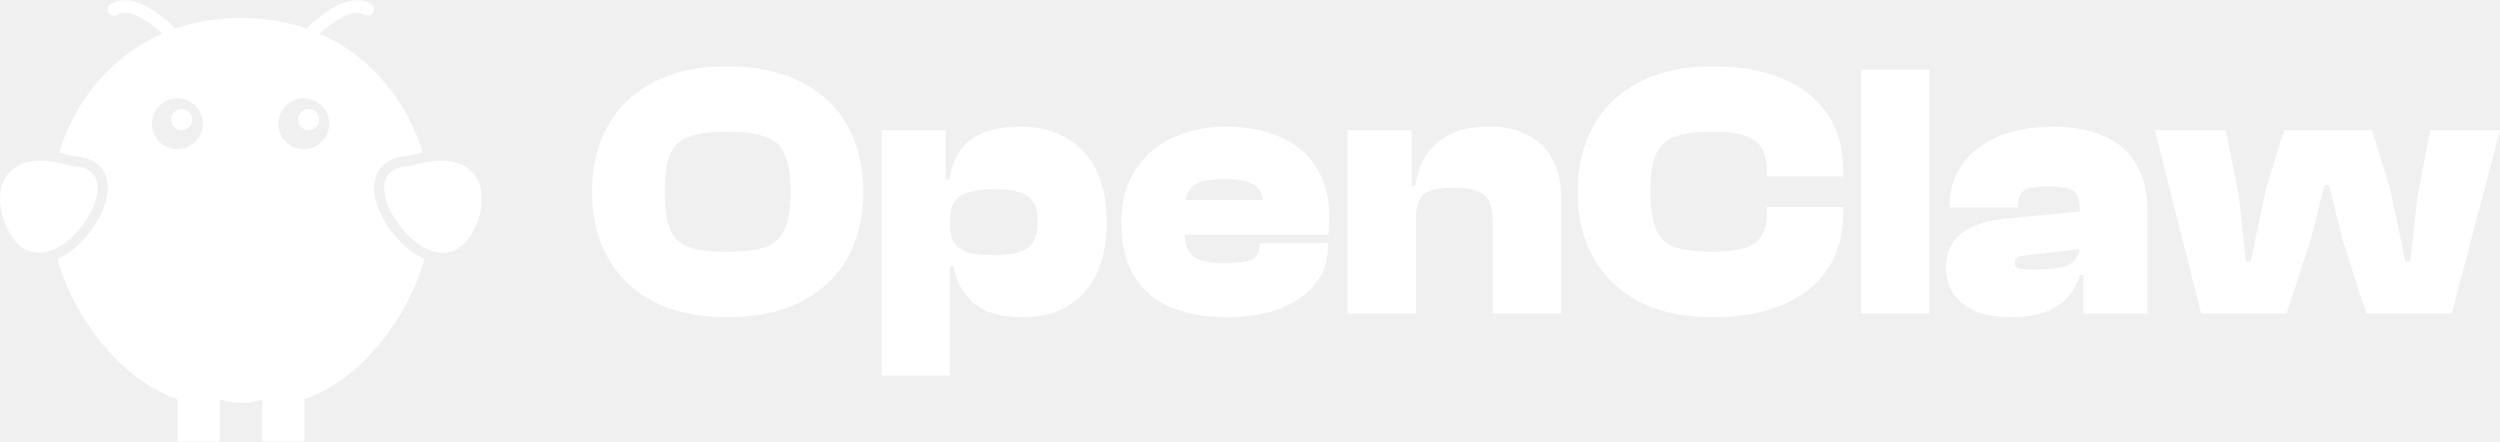
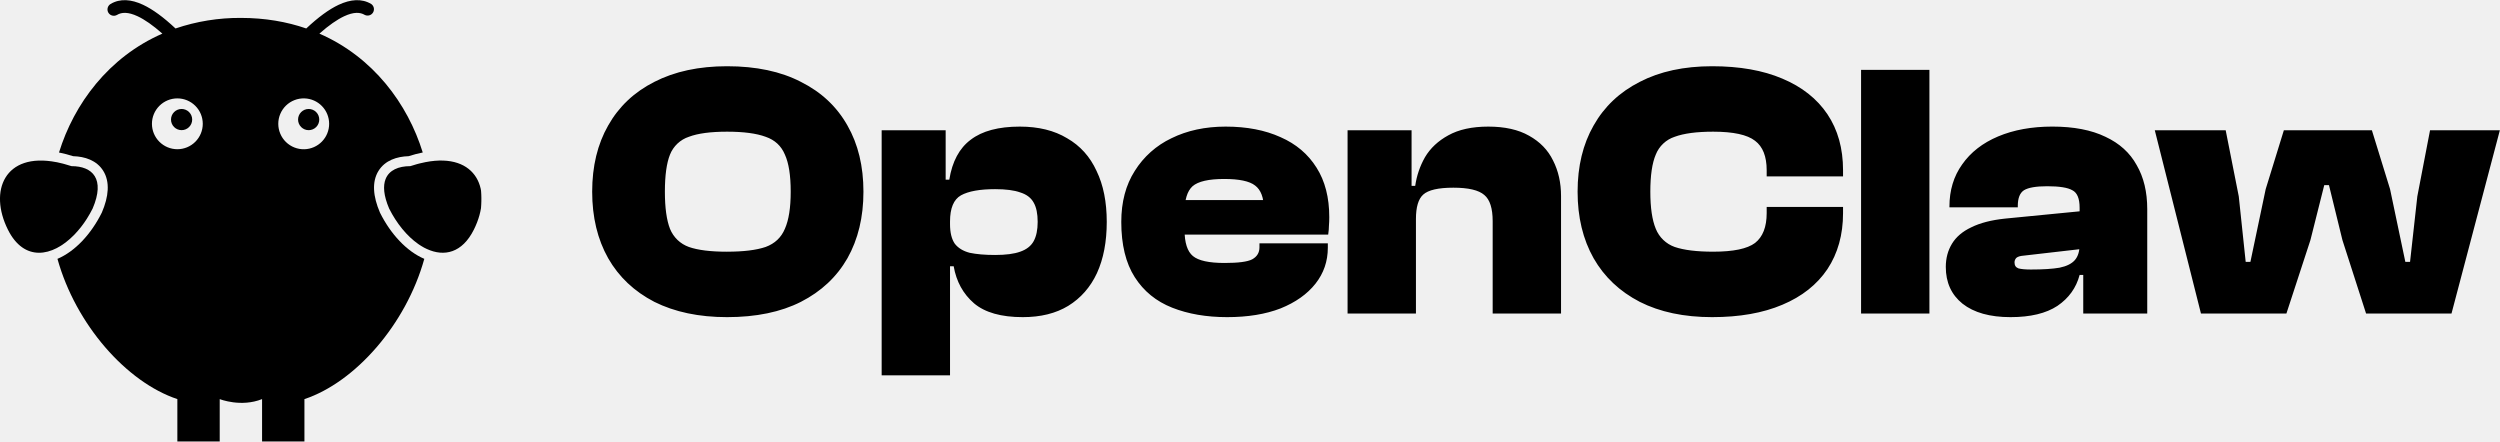
- <svg xmlns="http://www.w3.org/2000/svg" viewBox="0 0 271.718 48" fill="none">
+ <svg xmlns="http://www.w3.org/2000/svg" viewBox="0 0 271.765 48" fill="none">
  <g fill="none" transform="translate(0 0) scale(1.091103) translate(0 -3.351562)">
-     <g transform="translate(-225 -1925)">
-       <g id="openclaw-combine-dark__openclaw-dark-symbol__Name=OpenClaw, Type=Dark, Variant=Default">
-         <g id="openclaw-combine-dark__openclaw-dark-symbol__OpenClaw / Icon_2" clip-path="url(#openclaw-combine-dark__openclaw-dark-symbol__clip91_1_3407)">
-           <g id="openclaw-combine-dark__openclaw-dark-symbol__Clip path group_5">
-             <mask id="openclaw-combine-dark__openclaw-dark-symbol__mask5_1_3407" style="mask-type:luminance" maskUnits="userSpaceOnUse" x="225" y="1925" width="48" height="48" mask-type="luminance">
-               <g id="openclaw-combine-dark__openclaw-dark-symbol__a_3">
-                 <path id="openclaw-combine-dark__openclaw-dark-symbol__OpenClaw / path 01_2" d="M225 1925H273V1973H225V1925Z" fill="white" style="fill:white;fill-opacity:1" />
-               </g>
-             </mask>
-             <g mask="url(#openclaw-combine-dark__openclaw-dark-symbol__mask5_1_3407)">
-               <g id="openclaw-combine-dark__openclaw-dark-symbol__Group_20">
-                 <path id="openclaw-combine-dark__openclaw-dark-symbol__OpenClaw / path 02_2" fill-rule="evenodd" clip-rule="evenodd" d="M243.092 1939.21C243.372 1939.21 243.64 1939.32 243.838 1939.52C244.036 1939.71 244.147 1939.98 244.147 1940.26C244.147 1940.54 244.036 1940.81 243.838 1941.01C243.64 1941.21 243.372 1941.32 243.092 1941.32C242.812 1941.32 242.544 1941.21 242.346 1941.01C242.148 1940.81 242.037 1940.54 242.037 1940.26C242.037 1939.98 242.148 1939.71 242.346 1939.52C242.544 1939.32 242.812 1939.21 243.092 1939.21Z" fill="white" style="fill:white;fill-opacity:1" />
-                 <path id="openclaw-combine-dark__openclaw-dark-symbol__OpenClaw / path 03_2" fill-rule="evenodd" clip-rule="evenodd" d="M255.752 1939.21C256.032 1939.21 256.301 1939.32 256.499 1939.52C256.697 1939.72 256.808 1939.98 256.808 1940.26C256.808 1940.54 256.697 1940.81 256.499 1941.01C256.301 1941.21 256.032 1941.32 255.752 1941.32C255.472 1941.32 255.204 1941.21 255.006 1941.01C254.808 1940.81 254.696 1940.54 254.696 1940.26C254.696 1939.98 254.808 1939.72 255.006 1939.52C255.204 1939.32 255.472 1939.21 255.752 1939.21Z" fill="white" style="fill:white;fill-opacity:1" />
-                 <path id="openclaw-combine-dark__openclaw-dark-symbol__OpenClaw / path 04_2" fill-rule="evenodd" clip-rule="evenodd" d="M258.754 1928.82C259.914 1928.28 261.034 1928.18 261.986 1928.75C262.118 1928.84 262.209 1928.98 262.243 1929.14C262.276 1929.29 262.249 1929.46 262.166 1929.6C262.083 1929.73 261.951 1929.83 261.797 1929.88C261.642 1929.92 261.477 1929.91 261.334 1929.83C260.88 1929.56 260.24 1929.53 259.29 1929.97C258.586 1930.3 257.76 1930.87 256.822 1931.7C262.188 1934.04 265.622 1938.7 267.118 1943.54C266.642 1943.64 266.172 1943.76 265.71 1943.91C264.554 1943.94 263.362 1944.32 262.706 1945.38C262.03 1946.48 262.17 1947.93 262.85 1949.52L262.86 1949.54L262.874 1949.57C263.92 1951.66 265.51 1953.39 267.274 1954.14C265.45 1960.69 260.394 1966.43 255.33 1968.12V1972.33H251.11V1968.11C249.024 1968.95 246.938 1968.13 246.89 1968.11V1972.33H242.67V1968.11C237.608 1966.43 232.548 1960.69 230.724 1954.14C232.488 1953.39 234.08 1951.66 235.124 1949.57L235.138 1949.54L235.15 1949.52C235.83 1947.93 235.97 1946.48 235.292 1945.38C234.638 1944.32 233.446 1943.94 232.286 1943.91C231.824 1943.76 231.354 1943.64 230.878 1943.55C232.376 1938.7 235.81 1934.04 241.176 1931.7C240.236 1930.87 239.416 1930.3 238.708 1929.97C237.76 1929.53 237.12 1929.56 236.666 1929.83C236.522 1929.92 236.349 1929.95 236.186 1929.9C236.023 1929.86 235.883 1929.76 235.796 1929.62C235.711 1929.47 235.686 1929.3 235.727 1929.14C235.768 1928.98 235.871 1928.84 236.014 1928.75C236.966 1928.18 238.086 1928.28 239.244 1928.82C240.224 1929.28 241.306 1930.08 242.486 1931.19C244.584 1930.48 246.785 1930.12 249 1930.14C251.398 1930.14 253.568 1930.52 255.512 1931.19C256.692 1930.08 257.772 1929.28 258.752 1928.82H258.754ZM242.67 1938.15C241.999 1938.15 241.355 1938.42 240.88 1938.9C240.405 1939.37 240.138 1940.01 240.138 1940.69C240.138 1941.36 240.405 1942 240.88 1942.48C241.355 1942.95 241.999 1943.22 242.67 1943.22C243.342 1943.22 243.986 1942.95 244.461 1942.48C244.935 1942 245.202 1941.36 245.202 1940.69C245.202 1940.01 244.935 1939.37 244.461 1938.9C243.986 1938.42 243.342 1938.15 242.67 1938.15ZM255.33 1938.15C254.991 1938.14 254.654 1938.2 254.339 1938.33C254.023 1938.45 253.735 1938.63 253.492 1938.87C253.25 1939.11 253.057 1939.39 252.925 1939.7C252.793 1940.01 252.725 1940.35 252.725 1940.69C252.725 1941.03 252.793 1941.36 252.925 1941.67C253.057 1941.99 253.25 1942.27 253.492 1942.5C253.735 1942.74 254.023 1942.93 254.339 1943.05C254.654 1943.17 254.991 1943.23 255.33 1943.22C255.99 1943.2 256.616 1942.93 257.076 1942.45C257.536 1941.98 257.793 1941.35 257.793 1940.69C257.793 1940.03 257.536 1939.39 257.076 1938.92C256.616 1938.45 255.99 1938.17 255.33 1938.15Z" fill="white" style="fill:white;fill-opacity:1" />
-                 <path id="openclaw-combine-dark__openclaw-dark-symbol__OpenClaw / path 05_2" fill-rule="evenodd" clip-rule="evenodd" d="M225.79 1951.24C223.858 1947.37 225.464 1943.51 230.61 1944.51V1944.5L230.71 1944.52C230.878 1944.56 231.05 1944.6 231.23 1944.64C231.296 1944.66 231.364 1944.68 231.43 1944.7C231.598 1944.74 231.766 1944.79 231.94 1944.85L232.12 1944.9C233.176 1944.9 234.02 1945.22 234.44 1945.91C234.864 1946.59 234.864 1947.65 234.23 1949.13C234.06 1949.47 233.874 1949.79 233.678 1950.1L233.658 1950.14C233.299 1950.71 232.884 1951.24 232.418 1951.72L232.38 1951.76C230.196 1953.99 227.388 1954.43 225.79 1951.24Z" fill="white" style="fill:white;fill-opacity:1" />
-                 <path id="openclaw-combine-dark__openclaw-dark-symbol__OpenClaw / path 06_2" fill-rule="evenodd" clip-rule="evenodd" d="M267.386 1944.51C272.534 1943.51 274.142 1947.37 272.208 1951.24C271.048 1953.55 269.256 1953.96 267.524 1953.16L267.502 1953.15C267.425 1953.11 267.349 1953.07 267.274 1953.03L267.236 1953.01C267.158 1952.97 267.082 1952.93 267.006 1952.88L266.96 1952.85C266.89 1952.81 266.818 1952.76 266.748 1952.72L266.648 1952.65C265.548 1951.87 264.524 1950.63 263.768 1949.13C263.216 1947.83 263.146 1946.86 263.42 1946.18C263.772 1945.3 264.692 1944.9 265.88 1944.9C265.944 1944.88 266.012 1944.86 266.078 1944.84C266.238 1944.79 266.398 1944.74 266.554 1944.7L266.788 1944.64C266.987 1944.59 267.185 1944.55 267.386 1944.51Z" fill="white" style="fill:white;fill-opacity:1" />
-               </g>
-             </g>
-           </g>
-         </g>
+     <g clip-path="url(#openclaw-combine-dark__openclaw-dark-symbol__clip0_33_5046)">
+       <mask id="openclaw-combine-dark__openclaw-dark-symbol__mask0_33_5046" style="mask-type:luminance" maskUnits="userSpaceOnUse" x="0" y="0" width="48" height="48">
+         <path d="M0 0H48V48H0V0Z" fill="white" style="fill:white;fill-opacity:1" />
+       </mask>
+       <g mask="url(#openclaw-combine-dark__openclaw-dark-symbol__mask0_33_5046)">
+         <path fill-rule="evenodd" clip-rule="evenodd" d="M18.092 14.208C18.372 14.208 18.64 14.319 18.838 14.517C19.036 14.715 19.147 14.983 19.147 15.263C19.147 15.543 19.036 15.811 18.838 16.009C18.64 16.207 18.372 16.318 18.092 16.318C17.812 16.318 17.544 16.207 17.346 16.009C17.148 15.811 17.037 15.543 17.037 15.263C17.037 14.983 17.148 14.715 17.346 14.517C17.544 14.319 17.812 14.208 18.092 14.208Z" fill="black" style="fill:black;fill-opacity:1" />
+         <path fill-rule="evenodd" clip-rule="evenodd" d="M30.752 14.208C31.032 14.208 31.301 14.319 31.499 14.517C31.697 14.715 31.808 14.984 31.808 15.264C31.808 15.544 31.697 15.813 31.499 16.011C31.301 16.209 31.032 16.32 30.752 16.32C30.472 16.32 30.204 16.209 30.006 16.011C29.808 15.813 29.696 15.544 29.696 15.264C29.696 14.984 29.808 14.715 30.006 14.517C30.204 14.319 30.472 14.208 30.752 14.208Z" fill="black" style="fill:black;fill-opacity:1" />
+         <path fill-rule="evenodd" clip-rule="evenodd" d="M33.754 3.824C34.914 3.284 36.034 3.178 36.986 3.75C37.118 3.842 37.209 3.981 37.243 4.138C37.276 4.295 37.249 4.459 37.166 4.596C37.083 4.734 36.951 4.835 36.797 4.879C36.642 4.923 36.477 4.907 36.334 4.834C35.88 4.562 35.24 4.528 34.29 4.97C33.586 5.3 32.76 5.87 31.822 6.702C37.188 9.042 40.622 13.702 42.118 18.544C41.642 18.64 41.172 18.763 40.71 18.912C39.554 18.944 38.362 19.32 37.706 20.382C37.03 21.482 37.17 22.934 37.85 24.52L37.86 24.544L37.874 24.572C38.92 26.662 40.51 28.392 42.274 29.14C40.45 35.688 35.394 41.428 30.33 43.116V47.334H26.11V43.114C24.024 43.948 21.938 43.134 21.89 43.114V47.334H17.67V43.114C12.608 41.428 7.548 35.688 5.724 29.14C7.488 28.394 9.08 26.664 10.124 24.572L10.138 24.544L10.15 24.52C10.83 22.934 10.97 21.484 10.292 20.382C9.638 19.32 8.446 18.944 7.286 18.912C6.824 18.763 6.354 18.641 5.878 18.546C7.376 13.704 10.81 9.044 16.176 6.702C15.236 5.87 14.416 5.3 13.708 4.97C12.76 4.528 12.12 4.562 11.666 4.834C11.522 4.92 11.349 4.945 11.186 4.904C11.023 4.864 10.883 4.76 10.796 4.616C10.711 4.472 10.686 4.3 10.727 4.138C10.768 3.976 10.871 3.836 11.014 3.75C11.966 3.178 13.086 3.284 14.244 3.824C15.224 4.282 16.306 5.08 17.486 6.188C19.584 5.476 21.785 5.121 24 5.136C26.398 5.136 28.568 5.516 30.512 6.188C31.692 5.08 32.772 4.282 33.752 3.824H33.754ZM17.67 13.154C16.999 13.154 16.355 13.421 15.88 13.896C15.405 14.37 15.138 15.014 15.138 15.686C15.138 16.358 15.405 17.002 15.88 17.476C16.355 17.951 16.999 18.218 17.67 18.218C18.342 18.218 18.986 17.951 19.46 17.476C19.935 17.002 20.202 16.358 20.202 15.686C20.202 15.014 19.935 14.37 19.46 13.896C18.986 13.421 18.342 13.154 17.67 13.154ZM30.33 13.154C29.991 13.145 29.654 13.203 29.339 13.326C29.023 13.449 28.735 13.634 28.492 13.87C28.25 14.106 28.056 14.389 27.925 14.701C27.793 15.013 27.725 15.348 27.725 15.687C27.725 16.026 27.793 16.361 27.925 16.673C28.056 16.985 28.25 17.268 28.492 17.504C28.735 17.74 29.023 17.925 29.339 18.048C29.654 18.171 29.991 18.23 30.33 18.22C30.99 18.201 31.616 17.927 32.076 17.453C32.536 16.98 32.793 16.347 32.793 15.687C32.793 15.027 32.536 14.393 32.076 13.921C31.616 13.447 30.99 13.172 30.33 13.154Z" fill="black" style="fill:black;fill-opacity:1" />
+         <path fill-rule="evenodd" clip-rule="evenodd" d="M0.79 26.236C-1.142 22.372 0.464 18.51 5.61 19.506V19.504L5.71 19.524C5.878 19.56 6.05 19.6 6.23 19.644C6.296 19.662 6.364 19.678 6.43 19.698C6.598 19.742 6.766 19.794 6.94 19.85L7.12 19.904C8.176 19.904 9.02 20.22 9.44 20.906C9.864 21.592 9.864 22.646 9.23 24.126C9.06 24.466 8.874 24.792 8.678 25.104L8.658 25.138C8.299 25.706 7.884 26.236 7.418 26.72L7.38 26.76C5.196 28.994 2.388 29.432 0.79 26.236Z" fill="black" style="fill:black;fill-opacity:1" />
+         <path fill-rule="evenodd" clip-rule="evenodd" d="M42.386 19.506C47.534 18.506 49.142 22.372 47.208 26.236C46.048 28.554 44.256 28.958 42.524 28.156L42.502 28.146C42.425 28.111 42.349 28.073 42.274 28.034L42.236 28.014C42.158 27.971 42.082 27.927 42.006 27.88L41.96 27.852C41.89 27.808 41.818 27.764 41.748 27.716L41.648 27.646C40.548 26.87 39.524 25.632 38.768 24.126C38.216 22.832 38.146 21.862 38.42 21.182C38.772 20.304 39.692 19.904 40.88 19.904C40.944 19.882 41.012 19.864 41.078 19.844C41.238 19.792 41.398 19.744 41.554 19.7L41.788 19.64C41.987 19.59 42.185 19.545 42.386 19.506Z" fill="black" style="fill:black;fill-opacity:1" />
      </g>
    </g>
    <defs>
-       <clipPath id="openclaw-combine-dark__openclaw-dark-symbol__clip91_1_3407">
-         <rect width="48" height="48" fill="white" style="fill:white;fill-opacity:1" transform="translate(225 1925)" />
+       <clipPath id="openclaw-combine-dark__openclaw-dark-symbol__clip0_33_5046">
+         <rect width="48" height="48" fill="white" style="fill:white;fill-opacity:1" />
      </clipPath>
    </defs>
  </g>
-   <g fill="none" color="#ffffff" transform="translate(64.37294 7.2) scale(1.527273) translate(-2.016602 -2)">
-     <g transform="translate(-21 -3761) scale(1.390625)">
-       <g id="openclaw-combine-dark__openclaw-dark-text__Name=OpenClaw, Type=Color, Language=Default">
-         <g id="openclaw-combine-dark__openclaw-dark-text__OpenClaw / Wordmark">
-           <path id="openclaw-combine-dark__openclaw-dark-text__OpenClaw / path 01" d="M103.256 2718.63H98.882L96.519 2709.25H100.148L100.818 2712.64L101.172 2715.99H101.413L102.195 2712.27L103.126 2709.25H107.63L108.561 2712.27L109.342 2715.99H109.584L109.956 2712.64L110.608 2709.25H114.181L111.706 2718.63H107.332L106.122 2714.87L105.434 2712.06H105.192L104.485 2714.87L103.256 2718.63ZM96.133 2718.63H92.858V2716.55H92.671V2713.22C92.671 2712.75 92.547 2712.45 92.299 2712.32C92.063 2712.19 91.635 2712.12 91.014 2712.12C90.444 2712.12 90.047 2712.19 89.824 2712.32C89.613 2712.46 89.507 2712.73 89.507 2713.12V2713.2H86.008V2713.16C86.008 2712.33 86.225 2711.61 86.66 2711C87.094 2710.38 87.708 2709.91 88.502 2709.57C89.296 2709.24 90.221 2709.07 91.275 2709.07C92.367 2709.07 93.273 2709.24 93.993 2709.59C94.712 2709.92 95.246 2710.41 95.593 2711.04C95.953 2711.66 96.133 2712.41 96.133 2713.29V2718.63ZM89.135 2718.82C88.081 2718.82 87.261 2718.59 86.678 2718.13C86.107 2717.67 85.823 2717.05 85.823 2716.25C85.823 2715.81 85.928 2715.41 86.139 2715.06C86.35 2714.71 86.678 2714.43 87.125 2714.22C87.571 2714 88.149 2713.85 88.856 2713.78L92.858 2713.39V2715.32L89.786 2715.67C89.625 2715.69 89.507 2715.72 89.433 2715.79C89.402 2715.82 89.377 2715.86 89.361 2715.9C89.345 2715.94 89.338 2715.98 89.34 2716.03C89.34 2716.18 89.408 2716.28 89.545 2716.33C89.694 2716.36 89.904 2716.38 90.177 2716.38C90.798 2716.38 91.288 2716.35 91.647 2716.29C92.007 2716.21 92.268 2716.08 92.429 2715.9C92.591 2715.71 92.671 2715.45 92.671 2715.1L92.932 2715.02V2716.66H92.671C92.497 2717.32 92.119 2717.85 91.536 2718.24C90.953 2718.63 90.152 2718.82 89.135 2718.82ZM84.983 2718.63H81.485V2706.16H84.983V2718.63ZM73.862 2718.82C72.424 2718.82 71.189 2718.56 70.159 2718.04C69.129 2717.5 68.341 2716.76 67.795 2715.8C67.249 2714.84 66.976 2713.7 66.976 2712.4C66.976 2711.1 67.249 2709.97 67.795 2709.01C68.341 2708.04 69.129 2707.3 70.159 2706.78C71.189 2706.24 72.424 2705.98 73.862 2705.98C75.265 2705.98 76.462 2706.19 77.454 2706.61C78.46 2707.03 79.229 2707.64 79.763 2708.43C80.296 2709.23 80.563 2710.18 80.563 2711.3V2711.62H76.654V2711.3C76.654 2710.59 76.456 2710.09 76.059 2709.79C75.662 2709.48 74.948 2709.33 73.919 2709.33C73.074 2709.33 72.417 2709.41 71.945 2709.59C71.727 2709.66 71.527 2709.78 71.36 2709.94C71.193 2710.09 71.062 2710.29 70.977 2710.5C70.792 2710.93 70.698 2711.57 70.698 2712.4C70.698 2713.22 70.792 2713.85 70.978 2714.3C71.064 2714.51 71.195 2714.71 71.362 2714.87C71.528 2715.03 71.727 2715.15 71.945 2715.23C72.417 2715.39 73.074 2715.47 73.919 2715.47C74.948 2715.47 75.662 2715.32 76.059 2715.02C76.456 2714.71 76.654 2714.2 76.654 2713.5V2713.18H80.563V2713.5C80.563 2714.6 80.296 2715.56 79.763 2716.36C79.229 2717.16 78.46 2717.77 77.454 2718.19C76.462 2718.61 75.265 2718.82 73.862 2718.82ZM66.129 2718.63H62.629V2713.91C62.629 2713.25 62.486 2712.8 62.201 2712.57C61.915 2712.32 61.388 2712.19 60.619 2712.19C59.849 2712.19 59.334 2712.31 59.074 2712.55C58.826 2712.77 58.702 2713.19 58.702 2713.79H58.349L58.051 2712.1H58.665C58.738 2711.58 58.908 2711.08 59.167 2710.63C59.44 2710.17 59.837 2709.8 60.358 2709.51C60.892 2709.22 61.574 2709.07 62.406 2709.07C63.249 2709.07 63.945 2709.22 64.49 2709.53C65.048 2709.84 65.458 2710.26 65.719 2710.8C65.992 2711.33 66.129 2711.94 66.129 2712.62V2718.63ZM58.702 2718.63H55.203V2709.25H58.479V2712.14L58.702 2712.23V2718.63ZM49.037 2718.82C47.982 2718.82 47.045 2718.66 46.227 2718.34C45.407 2718.01 44.768 2717.49 44.31 2716.77C43.85 2716.05 43.621 2715.11 43.621 2713.94C43.621 2712.93 43.851 2712.06 44.31 2711.34C44.763 2710.61 45.415 2710.03 46.189 2709.66C46.995 2709.27 47.92 2709.07 48.962 2709.07C50.041 2709.07 50.978 2709.25 51.772 2709.61C52.567 2709.95 53.181 2710.48 53.615 2711.17C54.05 2711.85 54.267 2712.7 54.267 2713.7C54.267 2713.86 54.261 2714.01 54.248 2714.15C54.248 2714.27 54.236 2714.42 54.211 2714.6H45.91V2712.83H51.68L50.917 2713.93V2713.27C50.917 2712.7 50.768 2712.31 50.47 2712.08C50.185 2711.86 49.657 2711.75 48.888 2711.75C48.093 2711.75 47.554 2711.87 47.269 2712.12C46.995 2712.37 46.859 2712.81 46.859 2713.46V2714.35C46.859 2715.01 47.002 2715.46 47.287 2715.69C47.573 2715.93 48.112 2716.05 48.907 2716.05C49.614 2716.05 50.085 2715.98 50.321 2715.86C50.569 2715.72 50.693 2715.52 50.693 2715.25V2715.04H54.192V2715.26C54.192 2715.96 53.981 2716.57 53.559 2717.11C53.137 2717.64 52.542 2718.06 51.772 2718.37C51.003 2718.67 50.091 2718.82 49.037 2718.82ZM38.578 2718.82C37.474 2718.82 36.642 2718.58 36.084 2718.11C35.526 2717.63 35.178 2717 35.042 2716.21H34.502V2714.06H34.856C34.856 2714.49 34.936 2714.82 35.098 2715.06C35.271 2715.28 35.526 2715.44 35.86 2715.53C36.208 2715.6 36.642 2715.64 37.164 2715.64C37.71 2715.64 38.138 2715.58 38.447 2715.47C38.77 2715.36 39 2715.18 39.136 2714.93C39.273 2714.68 39.341 2714.35 39.341 2713.94C39.341 2713.52 39.273 2713.19 39.136 2712.96C39 2712.71 38.77 2712.54 38.447 2712.44C38.138 2712.32 37.71 2712.27 37.163 2712.27C36.382 2712.27 35.798 2712.37 35.414 2712.59C35.042 2712.8 34.856 2713.24 34.856 2713.93H34.502L34.241 2711.78H34.818C34.967 2710.85 35.333 2710.17 35.916 2709.74C36.499 2709.29 37.337 2709.07 38.429 2709.07C39.385 2709.07 40.191 2709.27 40.849 2709.66C41.519 2710.05 42.021 2710.61 42.356 2711.34C42.704 2712.06 42.877 2712.93 42.877 2713.94C42.877 2714.96 42.71 2715.84 42.374 2716.57C42.04 2717.29 41.55 2717.85 40.905 2718.24C40.272 2718.63 39.497 2718.82 38.578 2718.82ZM34.855 2721.8H31.356V2709.25H34.632V2711.9L34.855 2712.14V2721.8ZM23.444 2718.82C22.005 2718.82 20.764 2718.56 19.722 2718.04C18.692 2717.5 17.904 2716.76 17.358 2715.8C16.812 2714.84 16.539 2713.7 16.539 2712.4C16.539 2711.1 16.813 2709.97 17.358 2709.01C17.904 2708.04 18.692 2707.3 19.722 2706.78C20.765 2706.24 22.005 2705.98 23.444 2705.98C24.933 2705.98 26.192 2706.24 27.222 2706.78C28.265 2707.3 29.059 2708.04 29.605 2709.01C30.151 2709.97 30.424 2711.1 30.424 2712.4C30.424 2713.7 30.151 2714.84 29.605 2715.8C29.058 2716.76 28.265 2717.5 27.222 2718.04C26.192 2718.56 24.933 2718.82 23.444 2718.82ZM23.444 2715.47C24.288 2715.47 24.946 2715.39 25.417 2715.23C25.888 2715.05 26.218 2714.74 26.403 2714.3C26.602 2713.85 26.701 2713.22 26.701 2712.4C26.701 2711.57 26.602 2710.93 26.403 2710.5C26.218 2710.05 25.888 2709.75 25.417 2709.59C24.946 2709.41 24.288 2709.33 23.444 2709.33C22.601 2709.33 21.949 2709.41 21.49 2709.59C21.272 2709.66 21.072 2709.78 20.905 2709.94C20.738 2710.09 20.607 2710.29 20.522 2710.5C20.348 2710.94 20.261 2711.57 20.261 2712.4C20.261 2713.22 20.348 2713.85 20.522 2714.3C20.608 2714.51 20.739 2714.71 20.906 2714.87C21.073 2715.03 21.272 2715.15 21.49 2715.23C21.949 2715.39 22.601 2715.47 23.444 2715.47V2715.47Z" fill="#ffffff" style="fill:#ffffff;fill-opacity:1" />
-         </g>
+   <g fill="none" transform="translate(64.37294 7.2) scale(2.1) translate(0 -4)">
+     <g clip-path="url(#openclaw-combine-dark__openclaw-dark-text__clip0_33_5093)">
+       <g clip-path="url(#openclaw-combine-dark__openclaw-dark-text__clip1_33_5093)">
+         <path d="M87.702 16.8H83.278L80.888 7.313H84.558L85.236 10.739L85.594 14.127H85.838L86.629 10.362L87.57 7.313H92.126L93.067 10.362L93.858 14.127H94.102L94.478 10.739L95.137 7.313H98.751L96.248 16.8H91.825L90.601 12.998L89.905 10.156H89.66L88.945 12.998L87.702 16.8ZM80.498 16.8H77.185V14.692H76.997V11.322C76.997 10.846 76.871 10.544 76.62 10.419C76.382 10.281 75.949 10.212 75.321 10.212C74.745 10.212 74.343 10.281 74.117 10.419C73.904 10.557 73.797 10.827 73.797 11.228V11.304H70.258V11.266C70.258 10.425 70.478 9.697 70.917 9.083C71.356 8.455 71.977 7.972 72.78 7.633C73.584 7.295 74.519 7.124 75.585 7.124C76.689 7.124 77.606 7.3 78.334 7.652C79.061 7.991 79.601 8.48 79.952 9.12C80.316 9.748 80.498 10.507 80.498 11.398V16.8ZM73.42 16.988C72.354 16.988 71.526 16.756 70.936 16.292C70.359 15.828 70.07 15.194 70.07 14.39C70.07 13.94 70.177 13.537 70.391 13.186C70.604 12.835 70.936 12.552 71.388 12.339C71.839 12.114 72.423 11.962 73.138 11.887L77.185 11.492V13.45L74.079 13.807C73.916 13.82 73.797 13.857 73.722 13.92C73.69 13.952 73.666 13.991 73.649 14.033C73.633 14.075 73.626 14.12 73.628 14.165C73.628 14.316 73.697 14.416 73.835 14.466C73.986 14.504 74.198 14.523 74.475 14.523C75.103 14.523 75.598 14.491 75.961 14.428C76.326 14.353 76.589 14.221 76.752 14.034C76.916 13.844 76.997 13.575 76.997 13.224L77.26 13.148V14.805H76.997C76.821 15.47 76.439 16.004 75.849 16.405C75.259 16.794 74.45 16.988 73.42 16.988ZM69.222 16.8H65.684V4.189H69.222V16.8ZM57.974 16.988C56.519 16.988 55.27 16.724 54.229 16.197C53.188 15.658 52.391 14.905 51.839 13.939C51.286 12.96 51.01 11.812 51.01 10.494C51.01 9.177 51.286 8.034 51.839 7.068C52.391 6.089 53.188 5.337 54.229 4.809C55.27 4.269 56.519 4 57.974 4C59.393 4 60.604 4.213 61.607 4.64C62.624 5.067 63.402 5.681 63.942 6.484C64.481 7.288 64.751 8.254 64.751 9.383V9.703H60.798V9.383C60.798 8.668 60.597 8.16 60.196 7.859C59.794 7.545 59.073 7.388 58.031 7.388C57.178 7.388 56.513 7.476 56.036 7.652C55.815 7.724 55.613 7.844 55.444 8.004C55.274 8.163 55.142 8.358 55.057 8.574C54.869 9.013 54.775 9.653 54.775 10.494C54.775 11.322 54.869 11.962 55.057 12.414C55.144 12.631 55.276 12.828 55.445 12.99C55.614 13.152 55.815 13.277 56.036 13.355C56.513 13.518 57.178 13.6 58.031 13.6C59.073 13.6 59.794 13.45 60.196 13.148C60.597 12.834 60.798 12.319 60.798 11.604V11.284H64.751V11.604C64.751 12.722 64.481 13.687 63.942 14.503C63.402 15.306 62.624 15.921 61.607 16.348C60.604 16.774 59.393 16.988 57.974 16.988ZM50.153 16.8H46.614V12.019C46.614 11.354 46.469 10.902 46.18 10.664C45.892 10.413 45.358 10.287 44.58 10.287C43.802 10.287 43.282 10.406 43.018 10.645C42.767 10.87 42.642 11.291 42.642 11.906H42.284L41.983 10.194H42.604C42.678 9.67 42.85 9.165 43.112 8.706C43.388 8.242 43.79 7.865 44.317 7.577C44.857 7.276 45.546 7.125 46.388 7.125C47.241 7.125 47.944 7.282 48.496 7.596C49.06 7.909 49.475 8.336 49.738 8.876C50.014 9.415 50.153 10.03 50.153 10.72V16.8ZM42.642 16.8H39.103V7.313H42.416V10.23L42.642 10.325V16.8ZM32.867 16.988C31.8 16.988 30.852 16.826 30.025 16.499C29.196 16.172 28.55 15.646 28.086 14.918C27.621 14.191 27.389 13.236 27.389 12.057C27.389 11.028 27.622 10.149 28.086 9.421C28.544 8.686 29.204 8.098 29.987 7.727C30.802 7.326 31.738 7.125 32.791 7.125C33.883 7.125 34.831 7.307 35.633 7.671C36.437 8.023 37.058 8.549 37.498 9.252C37.937 9.943 38.156 10.796 38.156 11.812C38.156 11.975 38.15 12.125 38.138 12.263C38.138 12.389 38.125 12.54 38.1 12.716H29.705V10.927H35.54L34.768 12.038V11.379C34.768 10.802 34.617 10.4 34.316 10.175C34.028 9.949 33.495 9.836 32.716 9.836C31.913 9.836 31.367 9.961 31.078 10.212C30.802 10.463 30.664 10.915 30.664 11.567V12.47C30.664 13.136 30.809 13.588 31.098 13.826C31.386 14.065 31.932 14.184 32.735 14.184C33.45 14.184 33.927 14.121 34.166 13.995C34.417 13.857 34.542 13.65 34.542 13.374V13.167H38.081V13.393C38.081 14.096 37.868 14.716 37.441 15.257C37.014 15.796 36.412 16.223 35.633 16.537C34.855 16.838 33.933 16.988 32.867 16.988ZM22.29 16.988C21.172 16.988 20.332 16.75 19.767 16.273C19.202 15.784 18.85 15.144 18.713 14.353H18.167V12.169H18.524C18.524 12.609 18.606 12.948 18.77 13.186C18.945 13.412 19.202 13.569 19.54 13.657C19.892 13.732 20.332 13.77 20.859 13.77C21.411 13.77 21.844 13.713 22.157 13.6C22.484 13.487 22.716 13.306 22.854 13.055C22.992 12.804 23.061 12.47 23.061 12.057C23.061 11.63 22.992 11.297 22.854 11.059C22.716 10.808 22.484 10.633 22.157 10.532C21.844 10.419 21.411 10.363 20.858 10.363C20.068 10.363 19.478 10.469 19.09 10.683C18.713 10.896 18.524 11.348 18.524 12.038H18.166L17.903 9.873H18.486C18.637 8.932 19.007 8.242 19.597 7.803C20.187 7.351 21.034 7.125 22.138 7.125C23.105 7.125 23.92 7.326 24.585 7.727C25.263 8.116 25.771 8.681 26.11 9.422C26.462 10.149 26.637 11.028 26.637 12.057C26.637 13.086 26.468 13.97 26.129 14.711C25.791 15.438 25.294 16.003 24.642 16.405C24.002 16.794 23.218 16.988 22.29 16.988ZM18.524 20H14.985V7.313H18.298V9.986L18.524 10.23V20ZM6.983 16.988C5.528 16.988 4.273 16.724 3.219 16.197C2.177 15.658 1.38 14.905 0.828 13.939C0.276 12.96 0 11.811 0 10.494C0 9.177 0.276 8.034 0.828 7.068C1.38 6.089 2.177 5.337 3.219 4.809C4.273 4.269 5.527 4 6.983 4C8.489 4 9.763 4.27 10.804 4.809C11.859 5.337 12.662 6.089 13.214 7.068C13.767 8.034 14.042 9.177 14.042 10.494C14.042 11.812 13.766 12.959 13.214 13.939C12.661 14.905 11.859 15.658 10.804 16.197C9.763 16.724 8.489 16.988 6.983 16.988ZM6.983 13.6C7.836 13.6 8.502 13.518 8.979 13.355C9.455 13.18 9.788 12.866 9.976 12.414C10.177 11.962 10.277 11.322 10.277 10.494C10.277 9.653 10.177 9.013 9.976 8.574C9.788 8.123 9.455 7.815 8.979 7.652C8.502 7.476 7.837 7.388 6.983 7.388C6.13 7.388 5.471 7.476 5.007 7.652C4.786 7.724 4.584 7.845 4.415 8.004C4.246 8.164 4.114 8.358 4.028 8.575C3.852 9.014 3.764 9.654 3.764 10.495C3.764 11.323 3.852 11.963 4.028 12.415C4.115 12.632 4.248 12.828 4.416 12.991C4.585 13.153 4.787 13.277 5.007 13.356C5.471 13.519 6.13 13.601 6.983 13.601V13.6Z" fill="black" style="fill:black;fill-opacity:1" />
      </g>
    </g>
+     <defs>
+       <clipPath id="openclaw-combine-dark__openclaw-dark-text__clip0_33_5093">
+         <rect width="98.751" height="24" fill="white" style="fill:white;fill-opacity:1" />
+       </clipPath>
+       <clipPath id="openclaw-combine-dark__openclaw-dark-text__clip1_33_5093">
+         <rect width="98.751" height="24" fill="white" style="fill:white;fill-opacity:1" />
+       </clipPath>
+     </defs>
  </g>
</svg>
